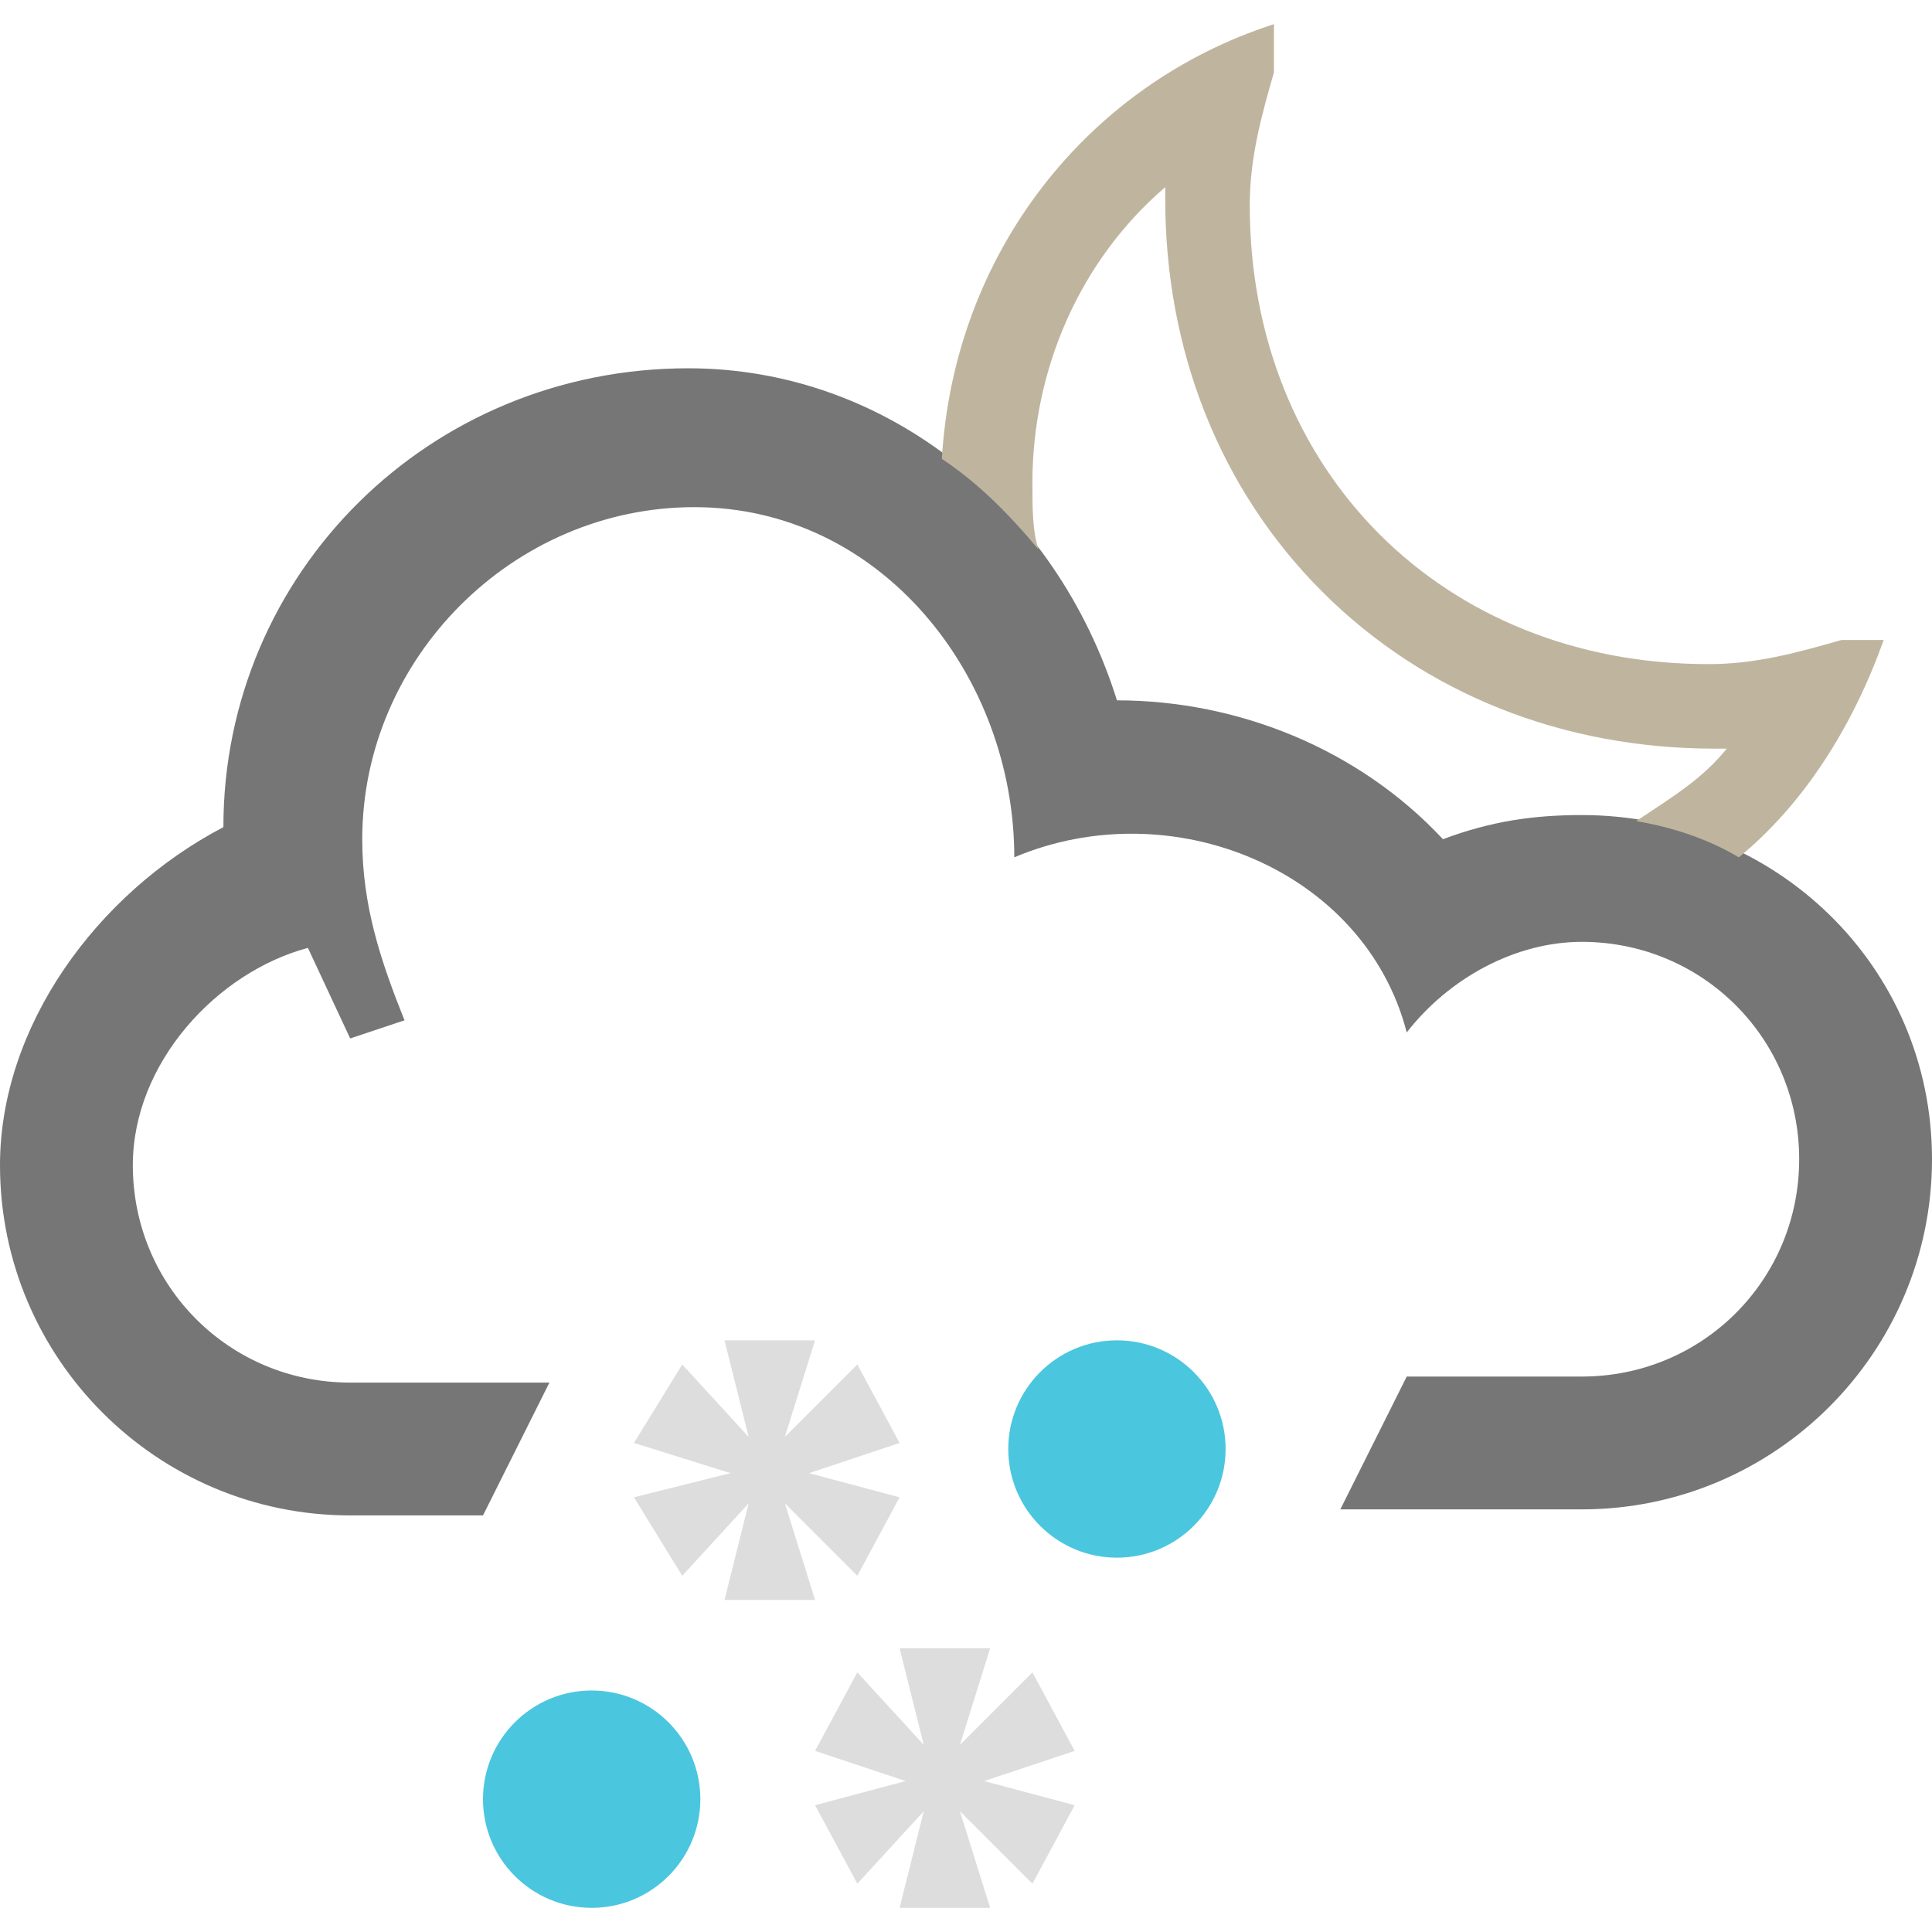
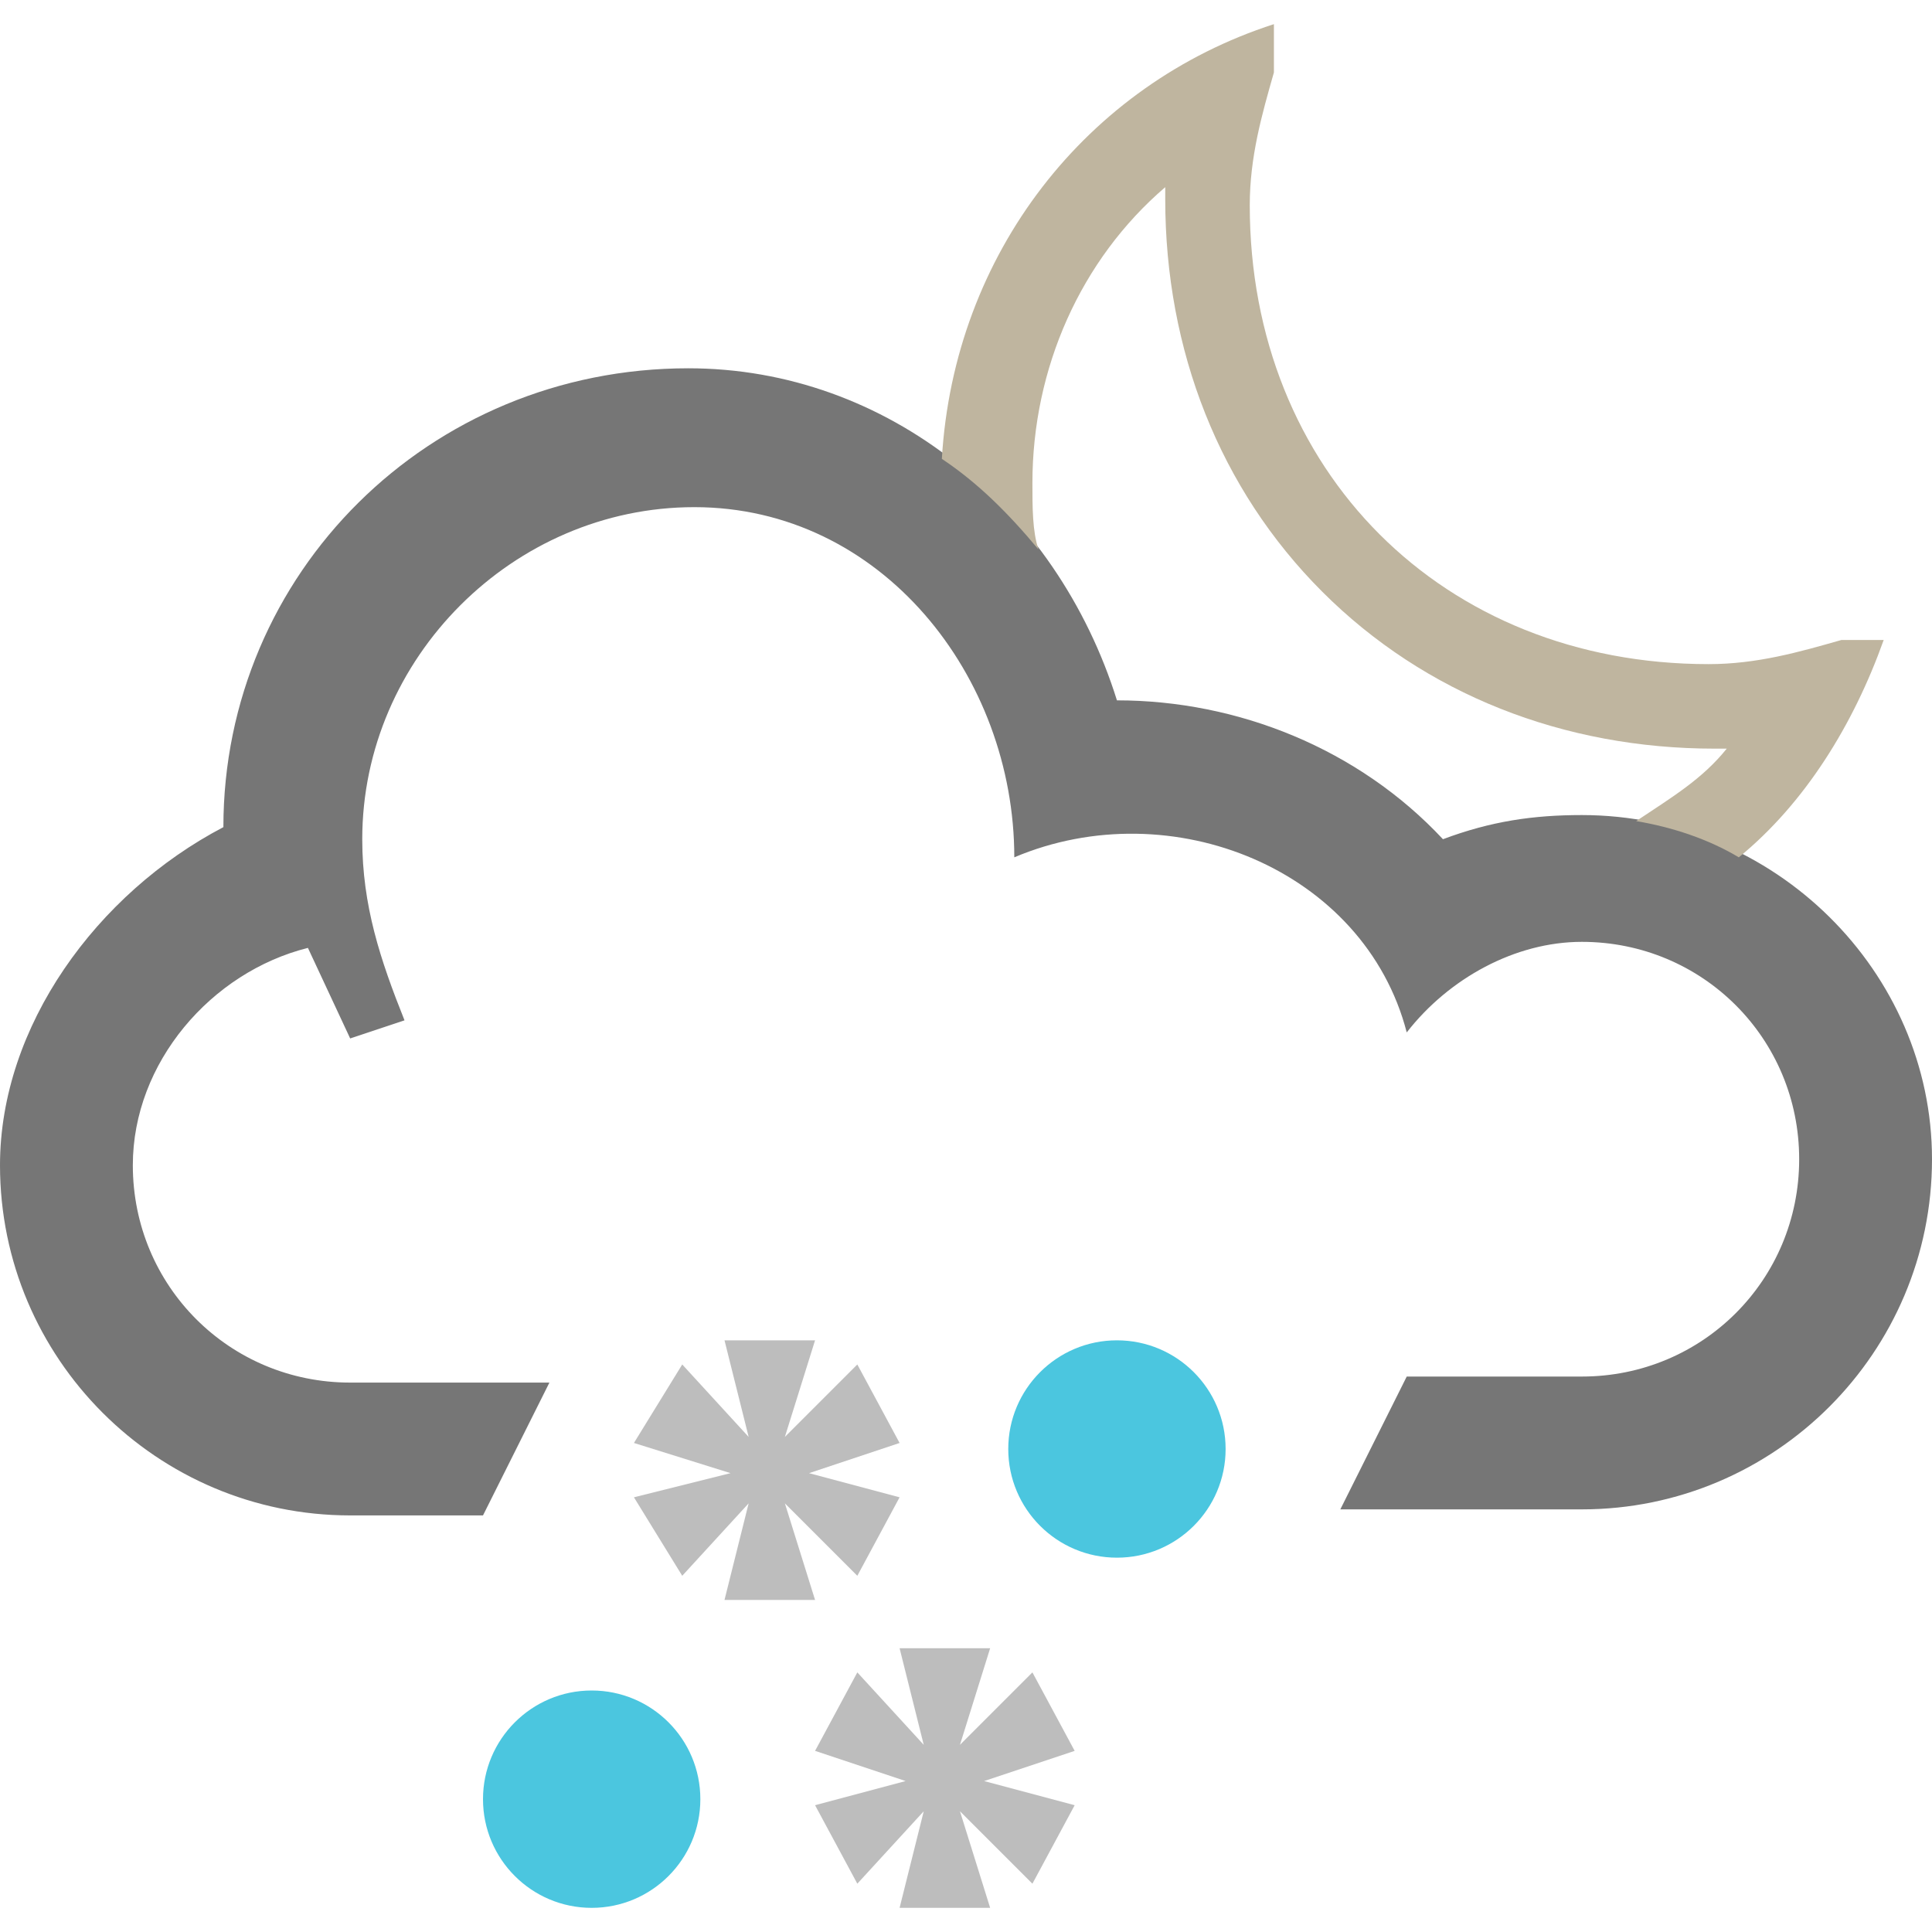
<svg xmlns="http://www.w3.org/2000/svg" width="32" height="32" viewBox="0 0 32 32">
  <path fill="#767676" d="M16.7 14.2z" />
  <circle fill="#4BC6DF" cx="18.5" cy="24" r="1.8" />
  <circle fill="#4BC6DF" cx="9.8" cy="29.8" r="1.8" />
-   <path fill="#767676" d="M26.2 13.5c-.8 0-1.5.1-2.3.4-1.4-1.5-3.4-2.3-5.4-2.3-1-3.2-3.8-5.5-7.1-5.5-4.3 0-7.7 3.4-7.7 7.6C1.6 14.8 0 17 0 19.3c0 3.2 2.6 5.8 5.8 5.8H8l1.1-2.2H5.8c-2 0-3.6-1.6-3.6-3.6 0-1.7 1.4-3.2 2.9-3.6l.7 1.5.9-.3c-.4-1-.7-1.9-.7-3 0-3 2.5-5.5 5.5-5.5 3.1 0 5.3 2.8 5.3 5.8 2.6-1.1 5.8.2 6.5 2.9.7-.9 1.8-1.5 2.9-1.5 2 0 3.6 1.6 3.6 3.6s-1.6 3.6-3.6 3.6h-2.9L22.2 25h4c3.2 0 5.8-2.6 5.8-5.8s-2.6-5.7-5.8-5.7z" />
-   <path fill="#ddd" d="M14.9 23.9l-.7-1.3-1.2 1.2.5-1.6H12l.4 1.6-1.1-1.2-.8 1.3 1.6.5-1.6.4.8 1.3 1.1-1.2-.4 1.6h1.5l-.5-1.6 1.2 1.2.7-1.3-1.5-.4zM17.8 29l-.7-1.3-1.2 1.2.5-1.6h-1.5l.4 1.6-1.1-1.2-.7 1.3 1.5.5-1.5.4.7 1.3 1.1-1.2-.4 1.6h1.5l-.5-1.6 1.2 1.2.7-1.3-1.5-.4z" />
+   <path fill="#767676" d="M26.2 13.5c-.8 0-1.5.1-2.3.4-1.4-1.5-3.4-2.3-5.4-2.3-1-3.2-3.8-5.5-7.1-5.5-4.3 0-7.7 3.4-7.7 7.6C1.6 14.8 0 17 0 19.3c0 3.2 2.6 5.8 5.8 5.8H8l1.1-2.2H5.8c-2 0-3.6-1.6-3.6-3.6 0-1.7 1.3-3.2 2.9-3.6l.7 1.5.9-.3c-.4-1-.7-1.9-.7-3 0-3 2.5-5.5 5.5-5.5 3.1 0 5.3 2.8 5.3 5.8 2.6-1.1 5.8.2 6.5 2.9.7-.9 1.8-1.5 2.9-1.5 2 0 3.6 1.6 3.6 3.6s-1.6 3.6-3.6 3.6h-2.9L22.2 25h4c3.2 0 5.8-2.6 5.8-5.8 0-3.1-2.6-5.7-5.8-5.7z" />
+   <path fill="#BDBDBD" d="M14.9 23.9l-.7-1.3-1.2 1.2.5-1.6H12l.4 1.6-1.1-1.2-.8 1.3 1.6.5-1.6.4.8 1.3 1.1-1.2-.4 1.6h1.5l-.5-1.6 1.2 1.2.7-1.3-1.5-.4zM17.8 29l-.7-1.3-1.2 1.2.5-1.6h-1.5l.4 1.6-1.1-1.2-.7 1.3 1.5.5-1.5.4.7 1.3 1.1-1.2-.4 1.6h1.5l-.5-1.6 1.2 1.2.7-1.3-1.5-.4z" />
  <path fill="#BFB59F" d="M17.2 9.1c-.1-.3-.1-.7-.1-1.1 0-1.9.8-3.7 2.2-4.9v.2c0 2.5.9 4.8 2.6 6.5 1.7 1.7 4 2.6 6.5 2.6h.2c-.4.5-.9.8-1.5 1.2.6.1 1.2.3 1.7.6 1.1-.9 1.9-2.2 2.4-3.6h-.7c-.7.2-1.4.4-2.2.4-4.4 0-7.6-3.2-7.6-7.6 0-.8.2-1.5.4-2.2V.4c-3.1 1-5.3 3.8-5.5 7.2.6.4 1.1.9 1.6 1.5z" />
</svg>
